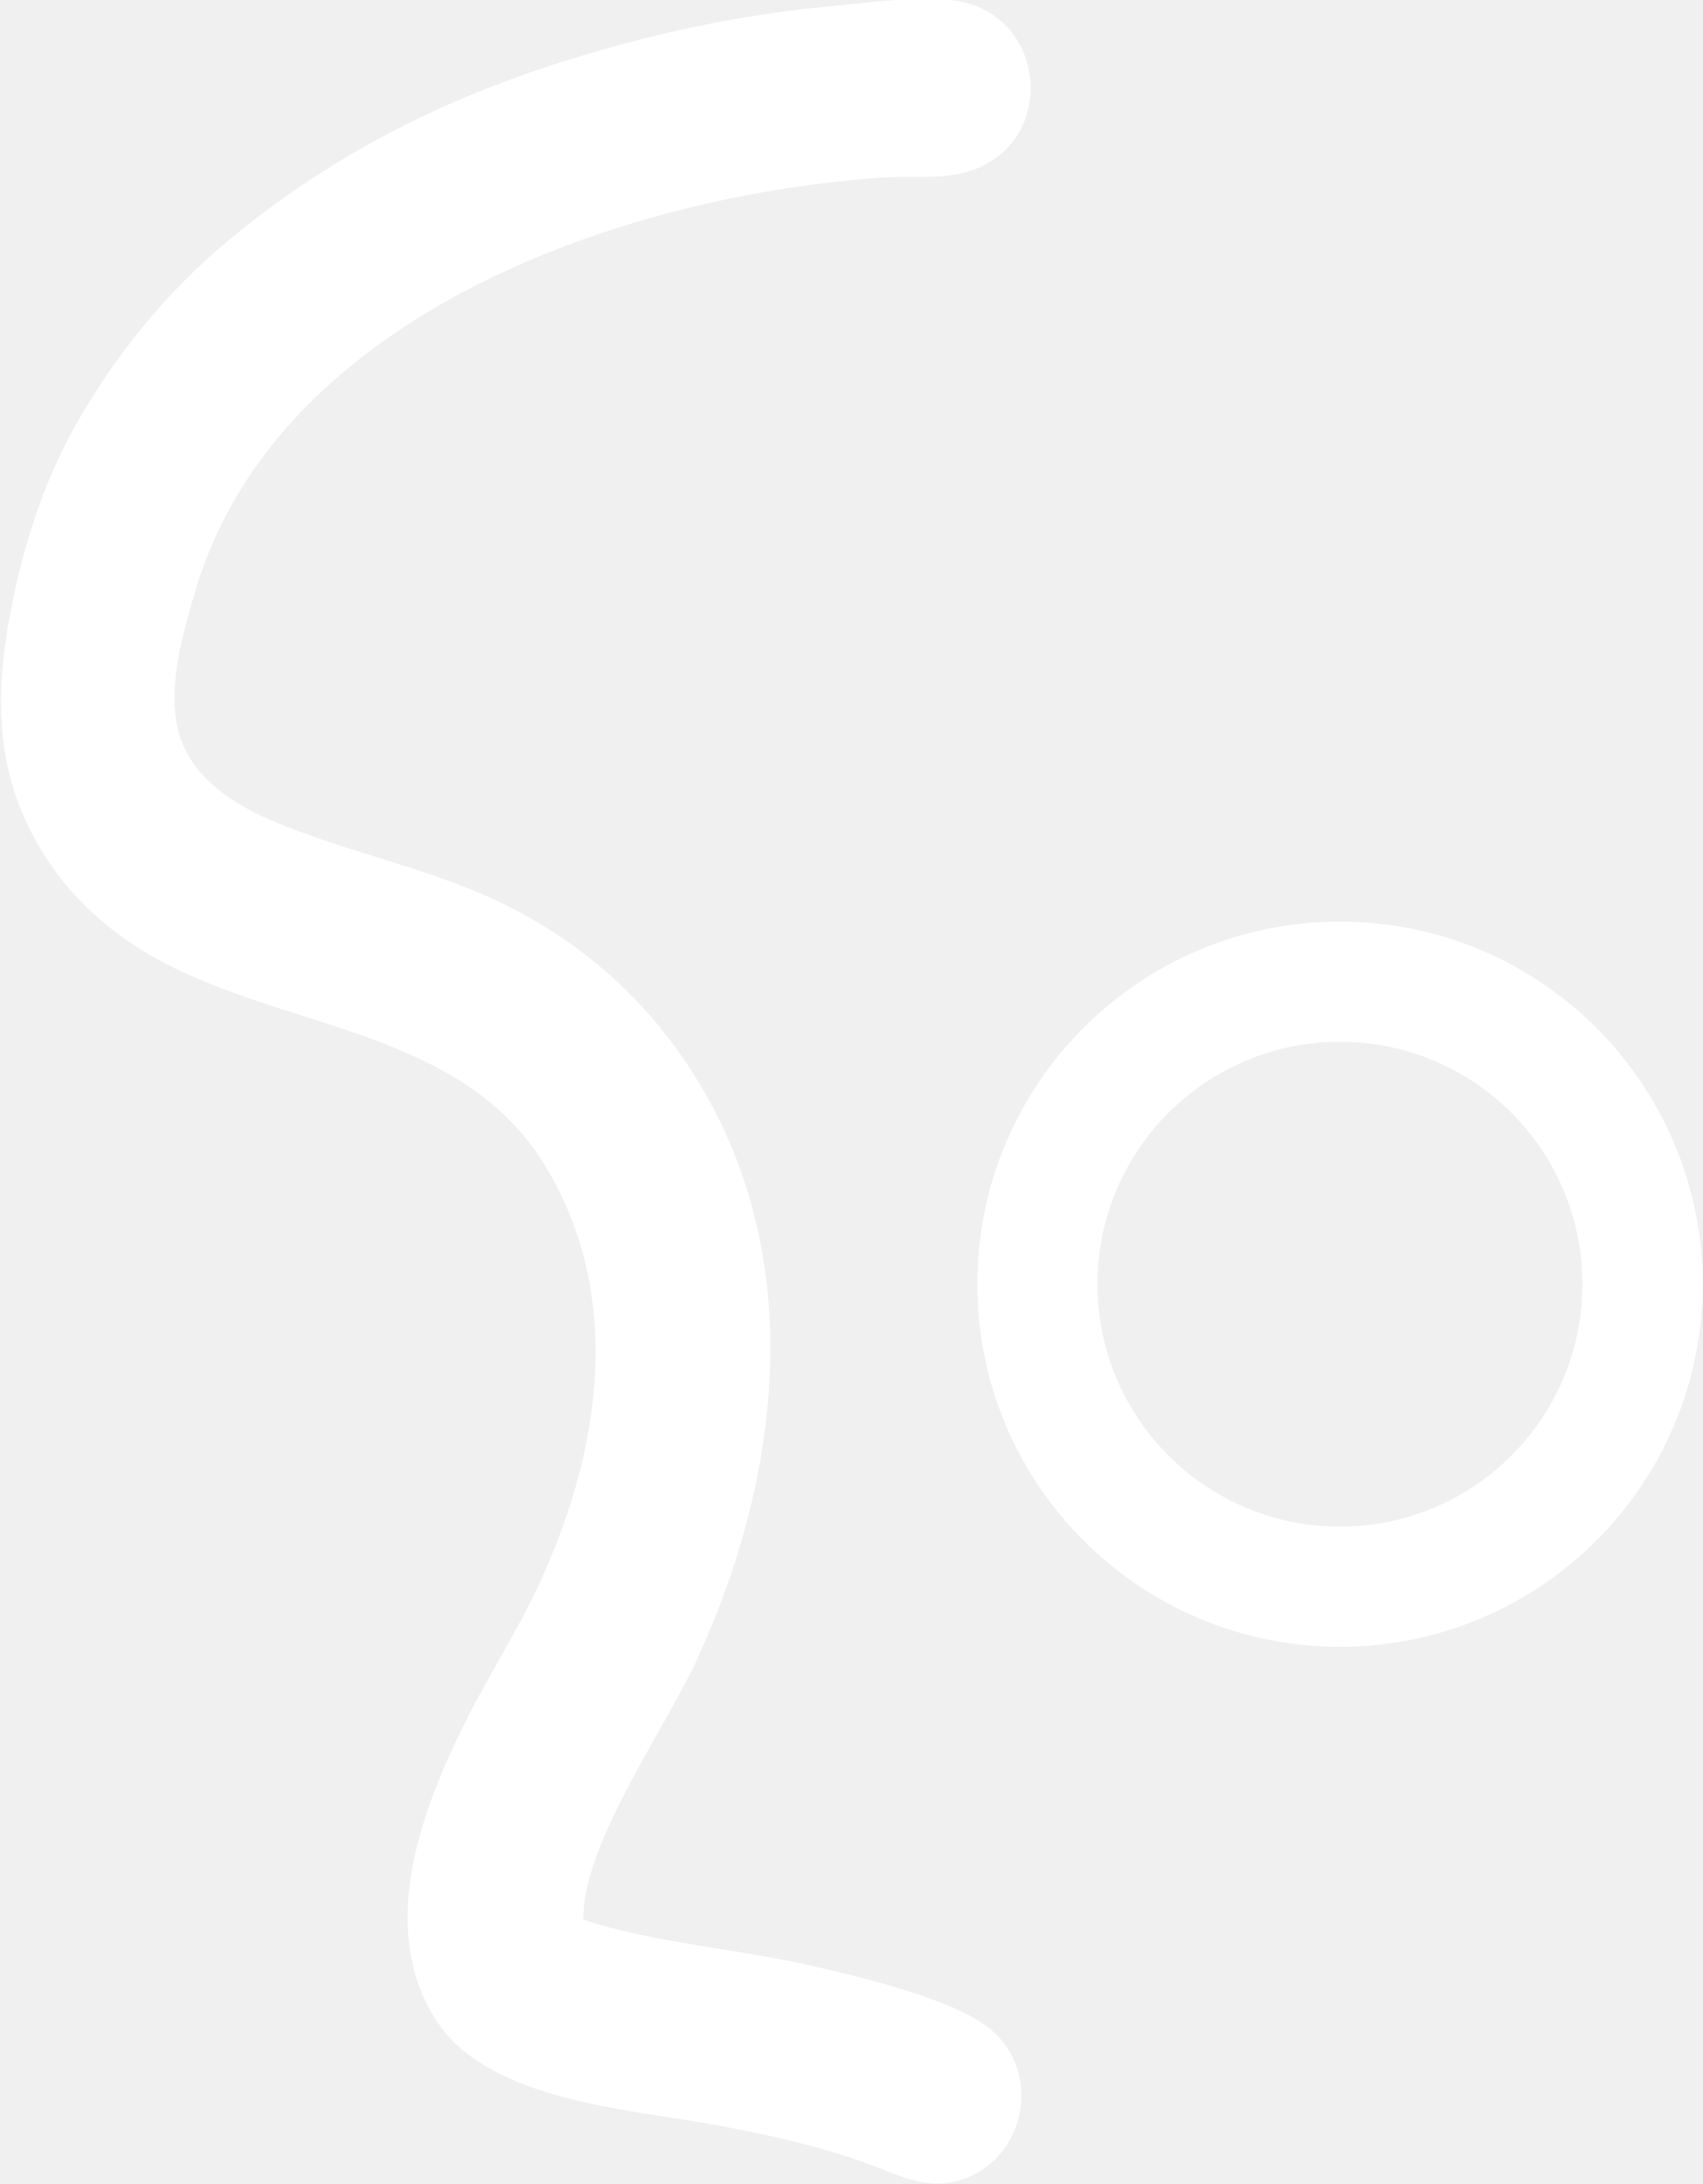
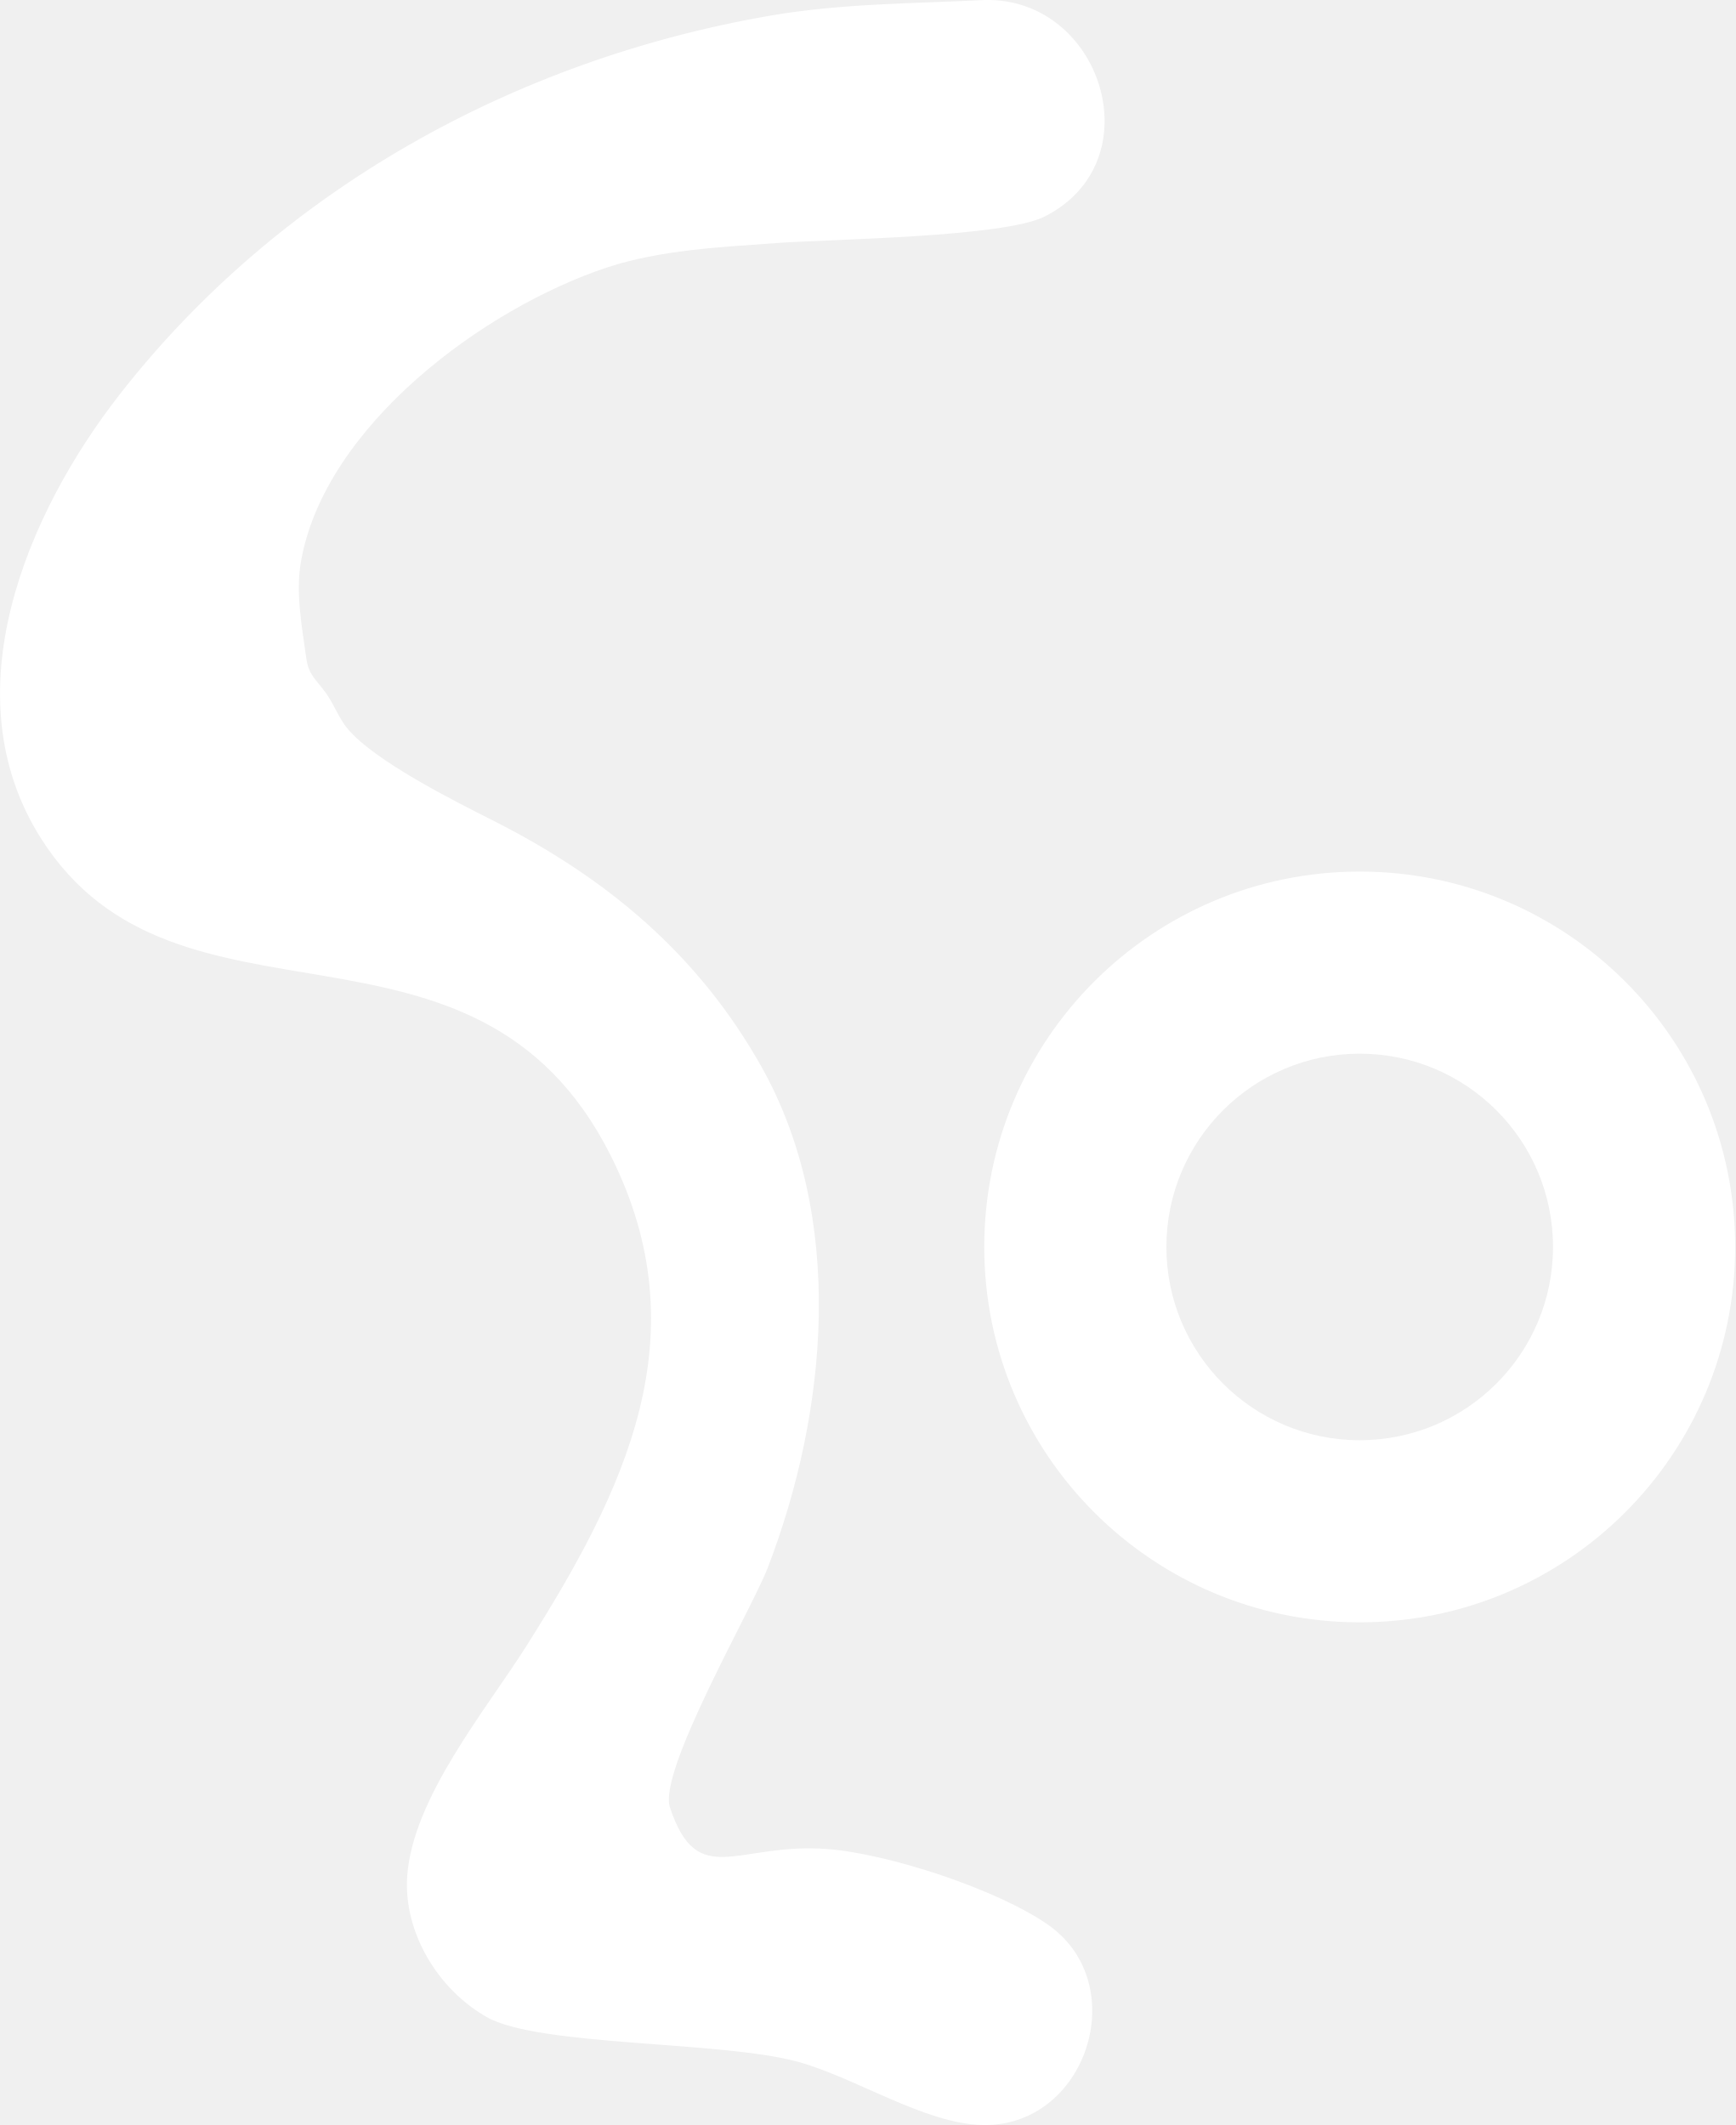
- <svg xmlns="http://www.w3.org/2000/svg" viewBox="0 0 779.4 1000" width="779.4" height="1000">
-   <path d="M267 879C266.5 844.7 304.1 792.3 319 760C354.4 683.3 367.9 591.7 329.5 513.3C306 465.3 268.1 429.3 218.8 408.6C188.1 395.7 155.4 388.8 124.8 375.9C107 368.3 88.5 356.5 82.3 337.1C75.9 317.1 83.4 291 89 271.9C120.5 163 240.2 108.5 342.8 89.2C362.8 85.4 383.1 82.8 403.4 81.3C417.4 80.4 433.3 82.7 446.8 77.3C483.9 62.6 478.4 7.7 439.1 0.6C422.1 -2.4 398.1 1.2 380.8 2.8C333 7.2 285.8 18.1 240.4 34C191.2 51.1 144.8 76.5 104.8 109.9C76.1 133.7 52.4 163 34.2 195.4C20.6 219.8 11.8 246.6 6.1 273.8C-3.4 319.2 -3.2 359.4 25.1 398.6C36.5 414.3 51.8 427.5 68.5 437.2C128 471.8 210.6 469.8 249.6 533.8C256.9 545.8 262.6 558.9 266.4 572.4C281.6 626.2 267.3 684.1 243.1 733C234.5 750.2 224.3 766.6 215.4 783.8C194.2 825 171.6 881.7 199.7 925.1C223.9 962.6 290.1 965.8 329.9 973.4C343.8 976 357.6 978.9 371.3 982.6C380.6 985 389.8 987.9 398.8 991.3C413.2 996.7 425.3 1003.2 440.9 997.8C469 988.1 476.8 950.7 455 930.5C438.7 915.4 392.5 904.9 370.3 899.8C336.2 892.1 300.2 889.8 267 879Z" fill="#FFFFFF" />
-   <path d="M447.4 588a166 166 0 1 0 332 0a166 166 0 1 0 -332 0ZM502.4 588a111 111 0 1 0 222 0a111 111 0 1 0 -222 0Z" fill="#FFFFFF" fill-rule="evenodd" />
+ <svg xmlns="http://www.w3.org/2000/svg" viewBox="0 0 816.4 1000" width="816.4" height="1000">
+   <path d="M463.3 0C429.6 1.7 395.6 1.6 362.2 7.4C242.6 28.1 131.6 89.2 56.4 185.5C12.3 242 -23.5 326.9 19.2 394.4C83.2 495.7 223.3 416.6 287.3 543.7C329.9 628.4 294 701.5 247.6 774.7C228.3 805.2 194.4 845.8 191.6 882.7C189.7 909.4 206.2 936.3 229 949.2C253.8 963.2 339.4 960.3 375.6 970.3C402.7 977.8 435.1 999.4 462.2 1000C511 1001.2 533.2 934.1 493.3 905.9C469.4 889.1 417.7 872.2 388.9 870.1C346.7 867 328.2 889.7 315.2 850.5C309.6 833.4 353.4 757.8 361.1 738.1C389.5 664.5 398.1 572.5 358 501.5C328.2 448.8 285.4 413.1 231.7 386C213.3 376.7 176.4 358.2 163.6 343C159.6 338.3 157.2 331.6 153.6 326.5C148.7 319.6 145.2 317.8 144.1 309.7C142.1 295 139 279.1 141.6 264.3C152.7 200.5 227.7 145 285.8 125.8C310.8 117.6 338.9 116.3 364.9 114.4C391 112.5 472.1 111.7 491.5 101.9C543 75.9 518.3 -1.3 463.3 0Z" fill="#FFFFFF" />
+   <path d="M463.1 586.8a176.6 176.6 0 1 0 353.3 0a176.6 176.6 0 1 0 -353.3 0ZM548.8 586.8a90.9 90.9 0 1 0 181.9 0a90.9 90.9 0 1 0 -181.9 0Z" fill="#FFFFFF" fill-rule="evenodd" />
</svg>
